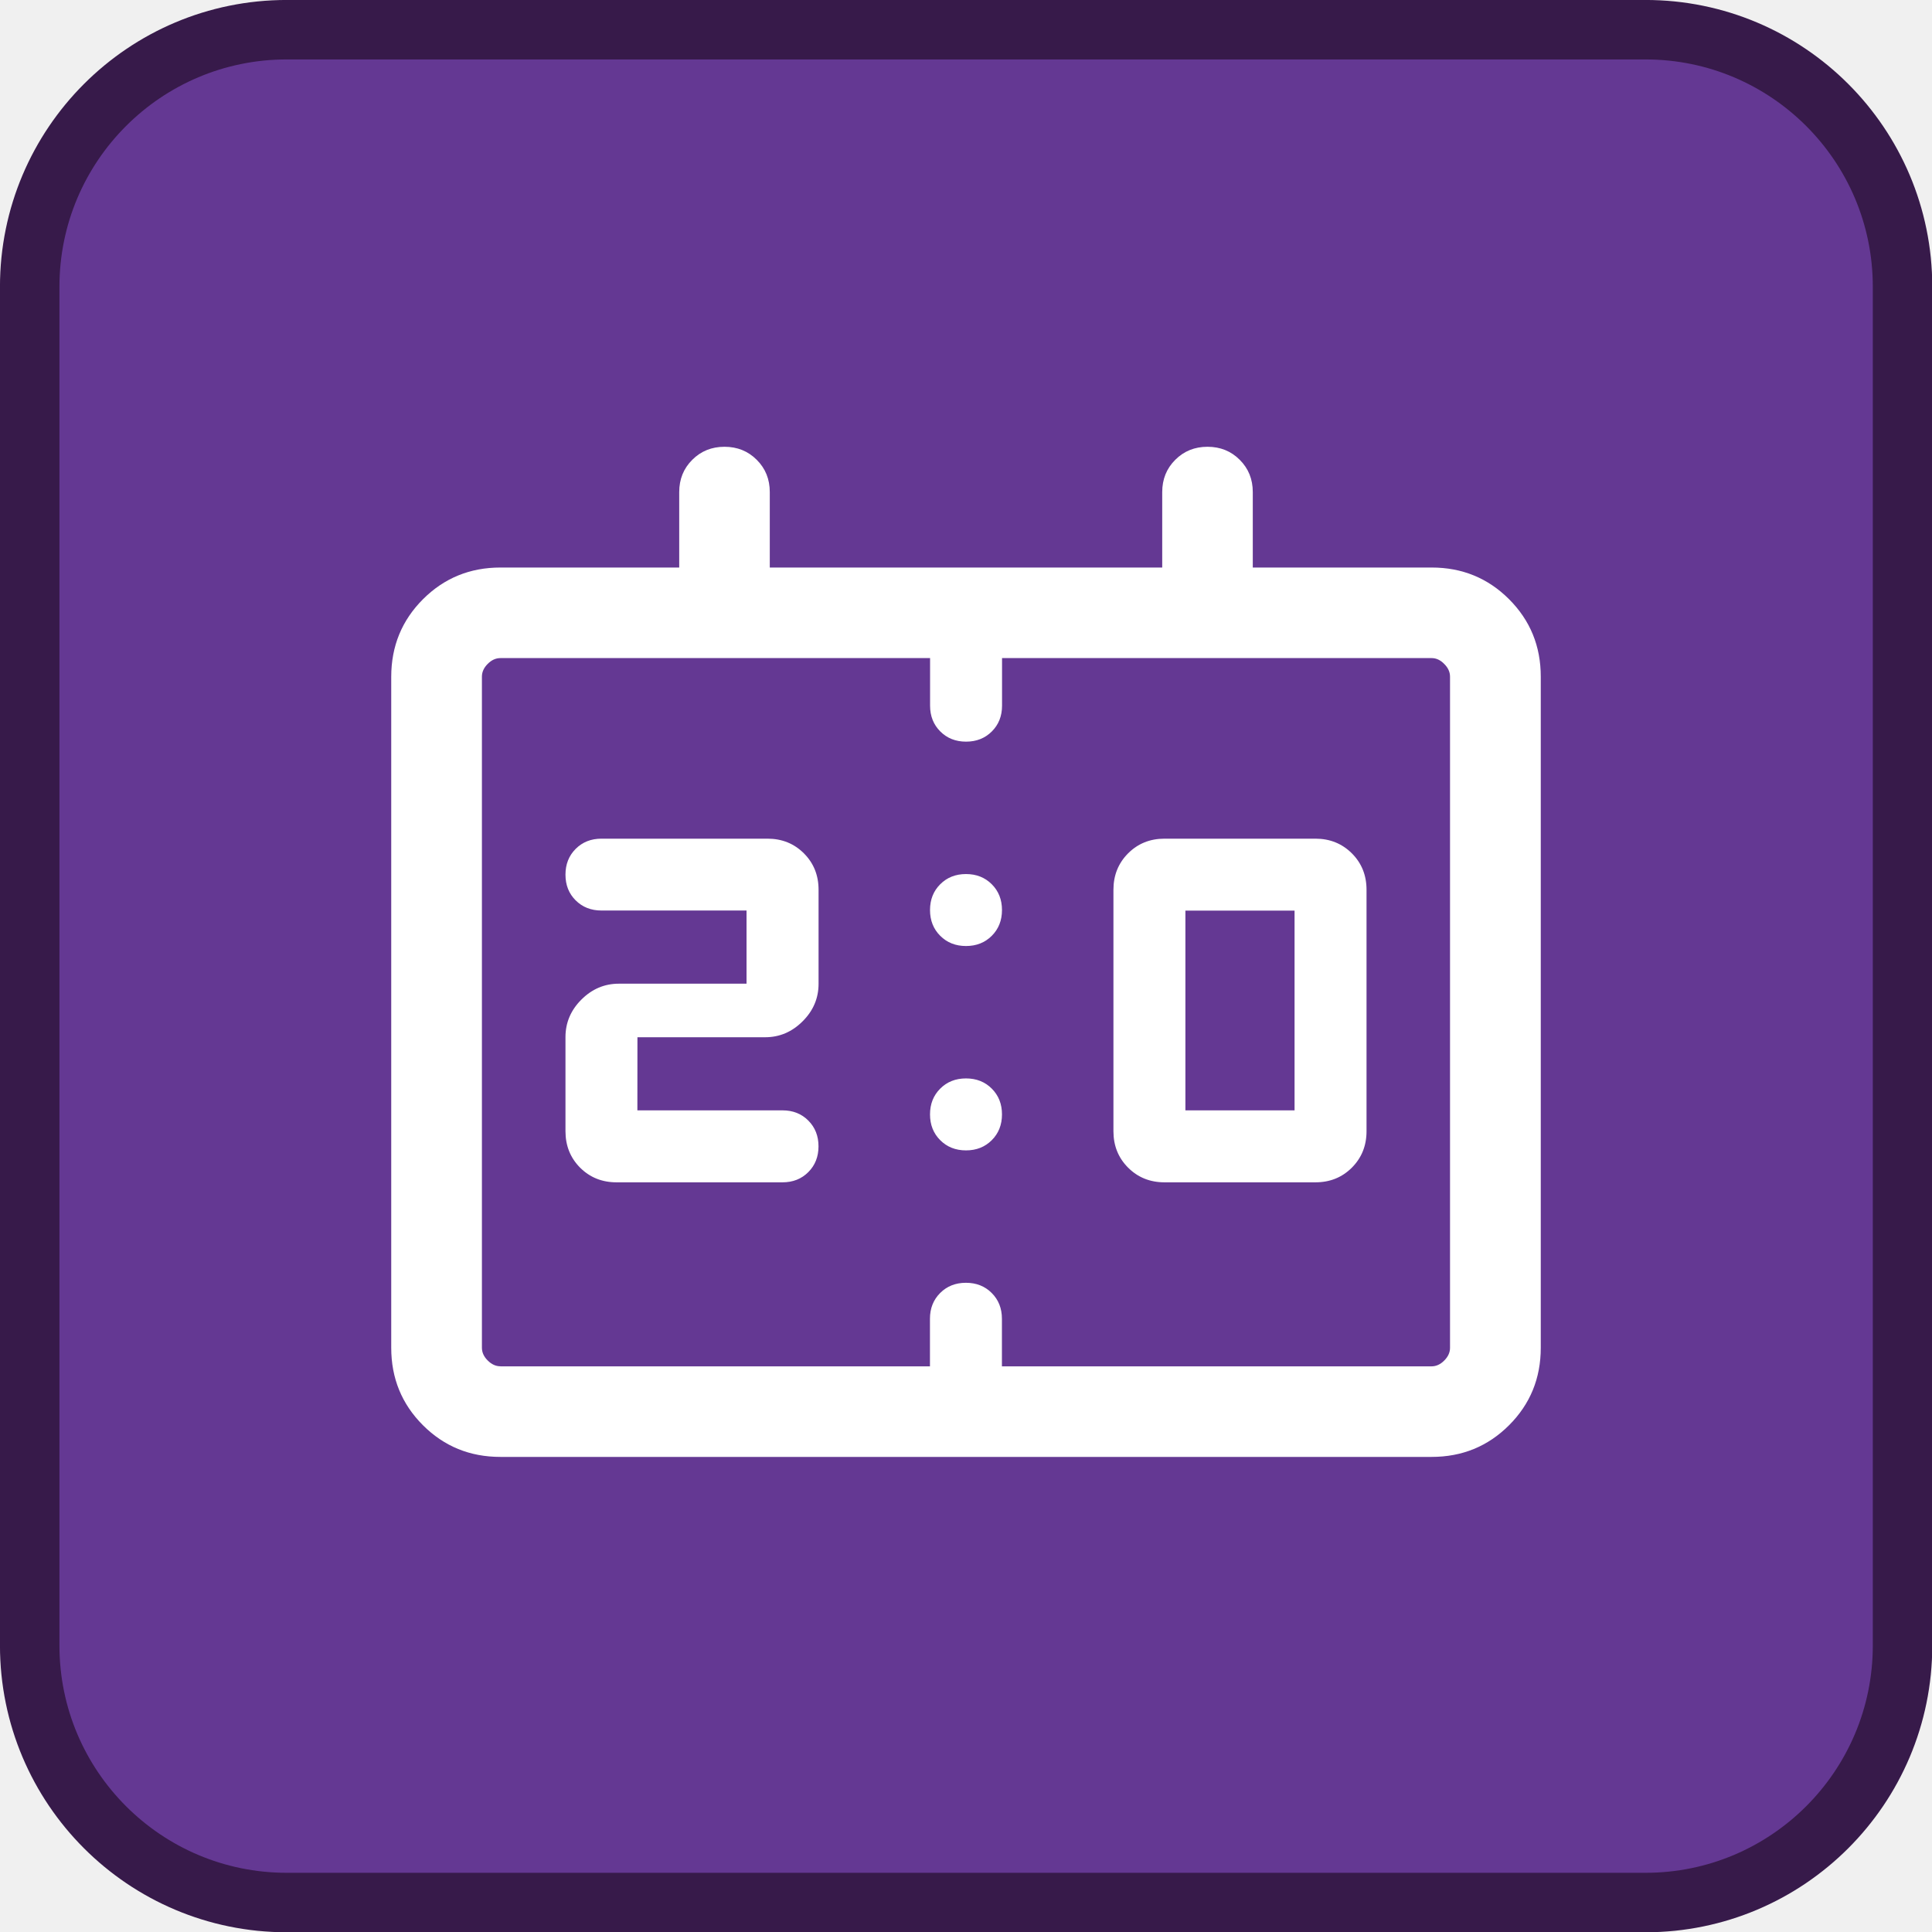
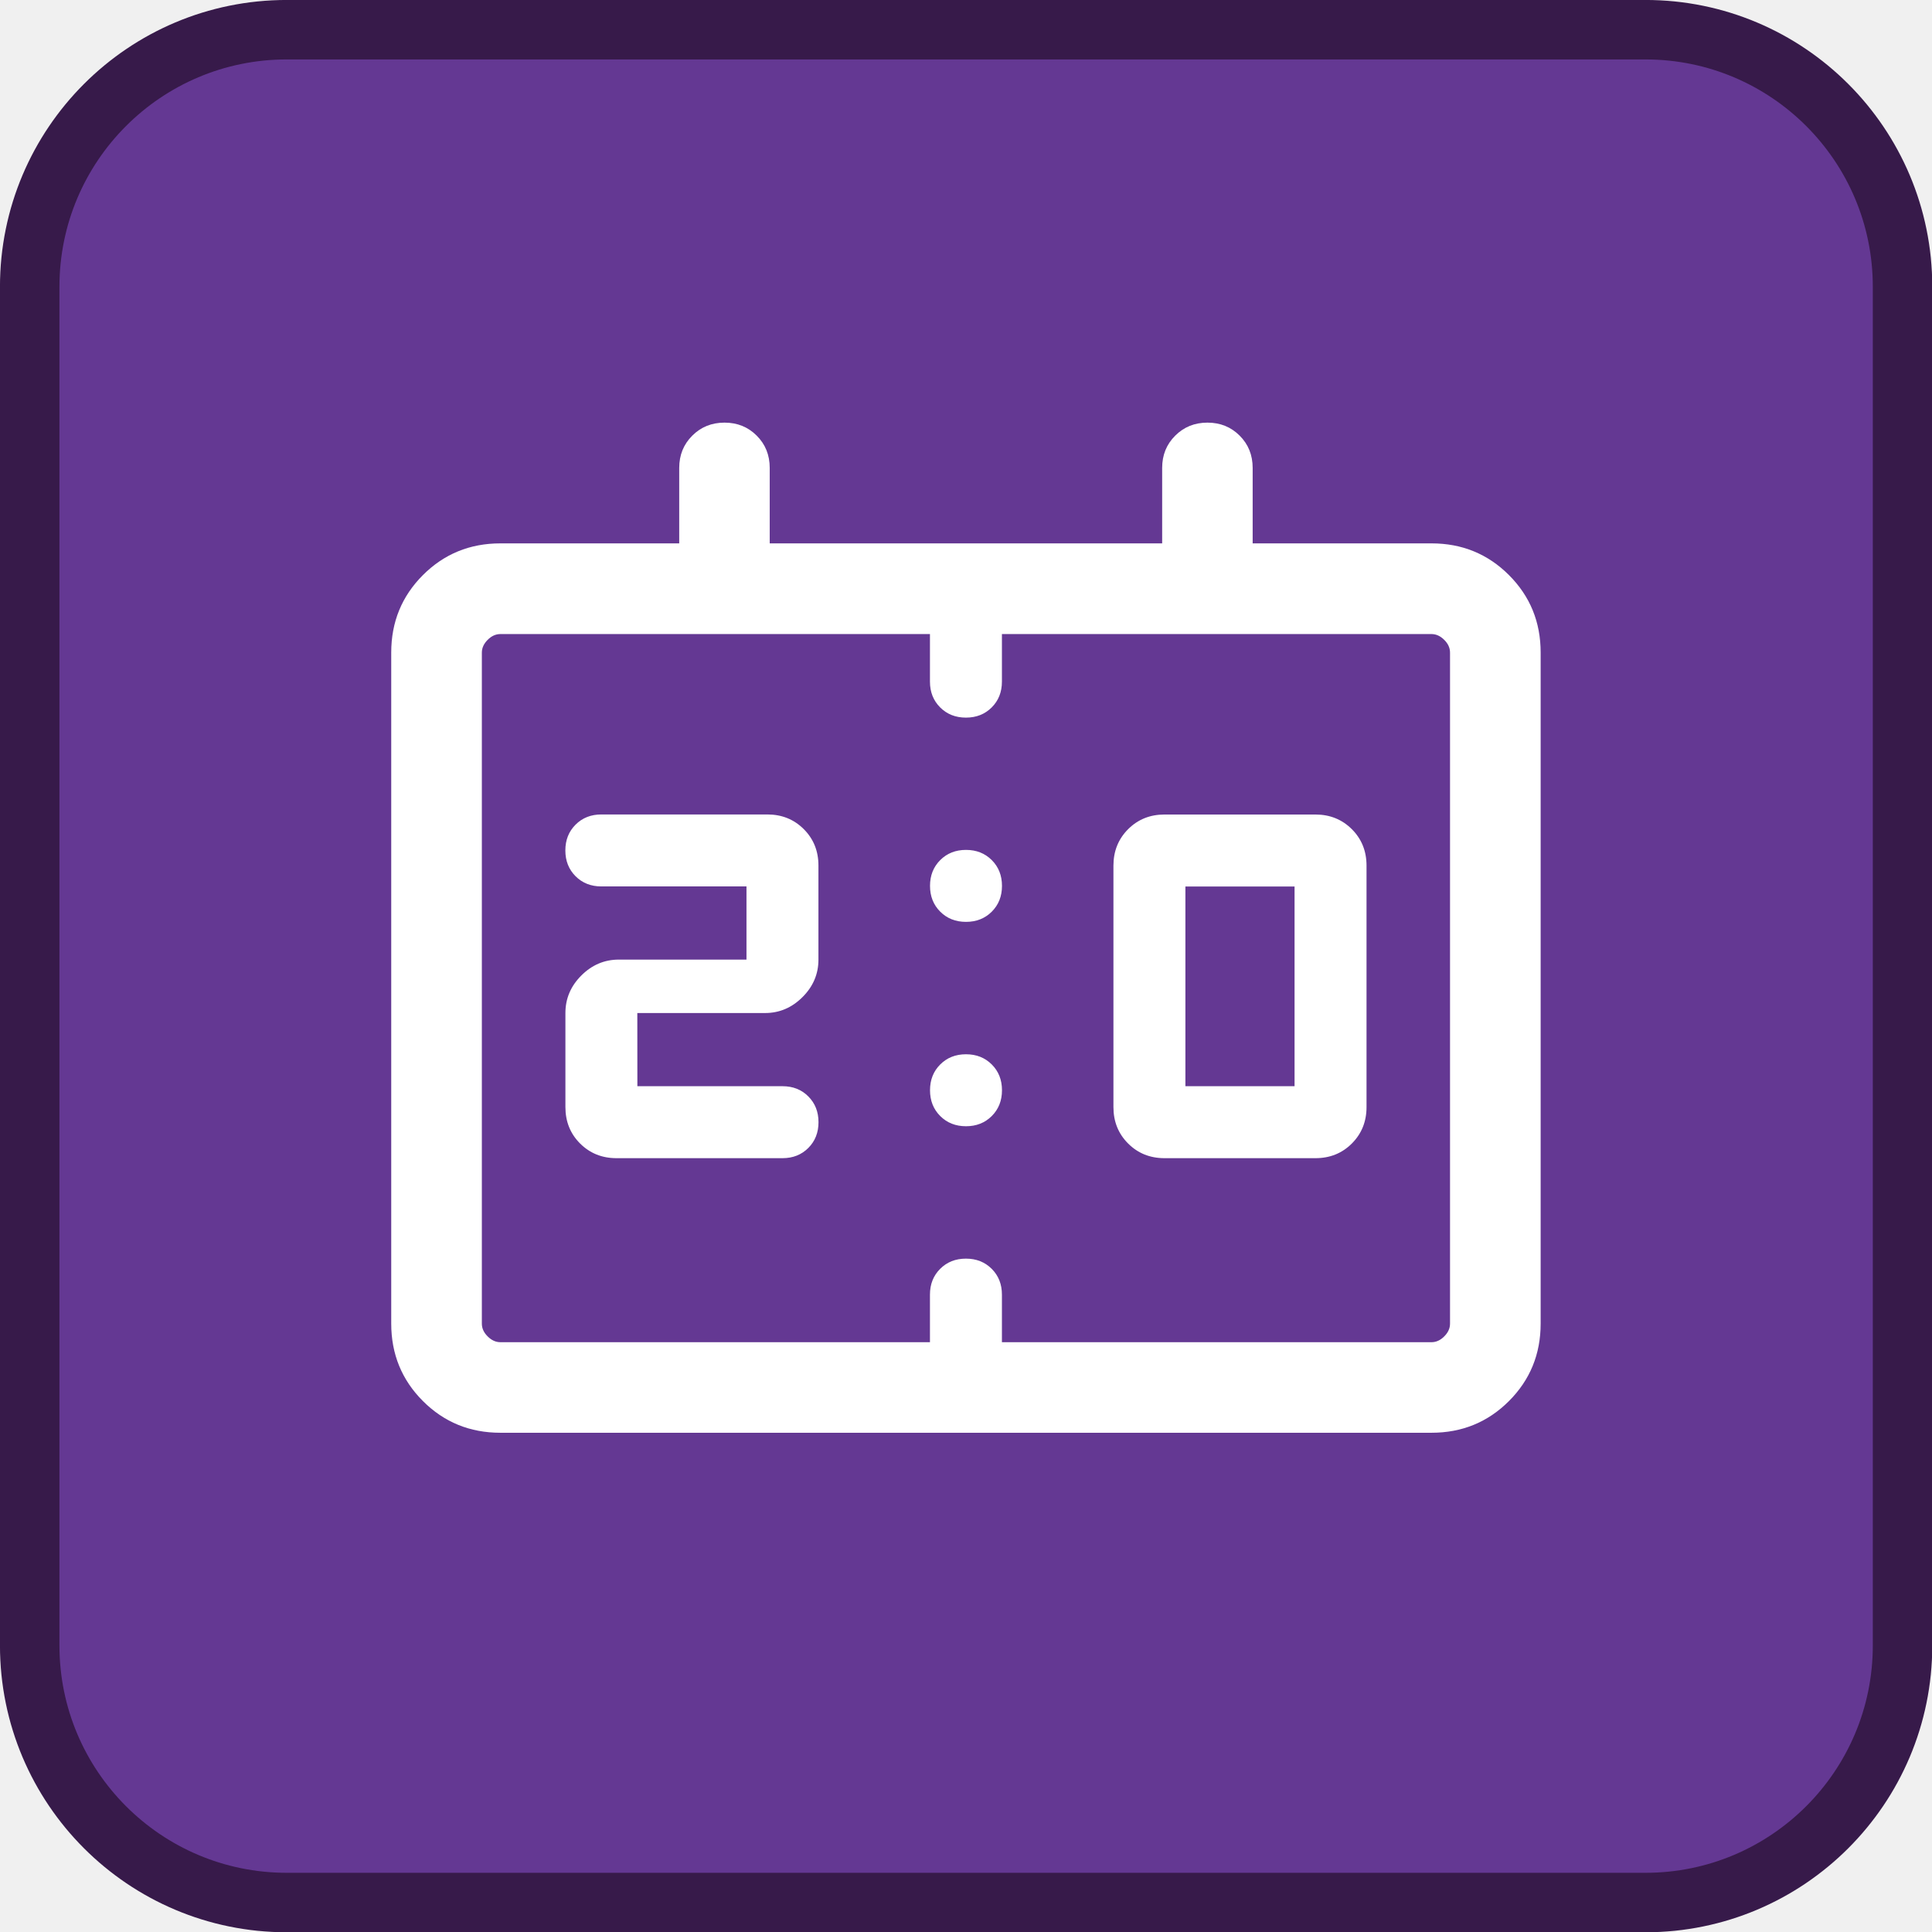
- <svg xmlns="http://www.w3.org/2000/svg" width="32" height="32" version="1.1" viewBox="0 0 32 32" xml:space="preserve" id="svg4">
-   <defs id="defs4" />
-   <rect x=".492" y=".492" width="31.02" height="31.02" ry="4.258" fill="#643893" stroke="#371a4a" stroke-width=".985" id="rect1" />
-   <path d="m 19.288,19.583 q -0.36,0 -0.603,-0.243 -0.243,-0.243 -0.243,-0.603 v -4 q 0,-0.359 0.243,-0.603 0.243,-0.243 0.603,-0.243 h 2.5 q 0.359,0 0.603,0.243 0.243,0.243 0.243,0.603 v 4 q 0,0.359 -0.243,0.603 -0.243,0.243 -0.603,0.243 z m 0.346,-1.192 h 1.808 v -3.308 H 19.634 Z m -9.077,0 h 2.404 q 0.259,0 0.427,0.169 0.169,0.169 0.169,0.427 0,0.258 -0.169,0.427 -0.169,0.169 -0.427,0.169 h -2.75 q -0.359,0 -0.603,-0.243 Q 9.366,19.096 9.366,18.736 v -1.558 q 0,-0.358 0.263,-0.621 0.264,-0.264 0.621,-0.264 h 2.115 v -1.212 h -2.404 q -0.258,0 -0.427,-0.169 Q 9.366,14.745 9.366,14.487 q 0,-0.258 0.169,-0.427 0.169,-0.169 0.427,-0.169 h 2.75 q 0.36,0 0.603,0.243 0.243,0.243 0.243,0.603 v 1.558 q 0,0.358 -0.264,0.621 -0.264,0.264 -0.621,0.264 h -2.115 z m -2.269,5.74 q -0.758,0 -1.283,-0.525 -0.525,-0.525 -0.525,-1.283 V 11.208 Q 6.481,10.45 7.006,9.925 7.531,9.4 8.289,9.4 H 11.25 V 8.15 q 0,-0.319 0.216,-0.534 Q 11.681,7.4 12,7.4 q 0.319,0 0.534,0.216 Q 12.75,7.831 12.75,8.15 V 9.4 h 6.5 V 8.15 q 0,-0.319 0.216,-0.534 Q 19.681,7.4 20,7.4 q 0.319,0 0.534,0.216 Q 20.75,7.831 20.75,8.15 V 9.4 h 2.962 q 0.758,0 1.283,0.525 0.525,0.525 0.525,1.283 V 22.323 q 0,0.758 -0.525,1.283 -0.525,0.525 -1.283,0.525 z m 0,-1.5 h 7.115 v -0.788 q 0,-0.258 0.169,-0.427 0.169,-0.169 0.427,-0.169 0.258,0 0.427,0.169 0.169,0.169 0.169,0.427 v 0.788 h 7.115 q 0.116,0 0.211,-0.096 0.096,-0.096 0.096,-0.211 V 11.208 q 0,-0.116 -0.096,-0.211 Q 23.827,10.9 23.712,10.9 h -7.115 v 0.788 q 0,0.258 -0.169,0.427 -0.169,0.169 -0.427,0.169 -0.258,0 -0.427,-0.169 -0.169,-0.169 -0.169,-0.427 V 10.9 H 8.289 q -0.116,0 -0.211,0.096 -0.096,0.096 -0.096,0.211 V 22.323 q 0,0.116 0.096,0.211 0.096,0.096 0.211,0.096 z m -0.308,0 V 10.9 Z m 8.02,-6.962 q -0.258,0 -0.427,-0.169 -0.169,-0.169 -0.169,-0.427 0,-0.258 0.169,-0.427 0.169,-0.169 0.427,-0.169 0.258,0 0.427,0.169 0.169,0.169 0.169,0.427 0,0.258 -0.169,0.427 -0.169,0.169 -0.427,0.169 z m 0,3.385 q -0.258,0 -0.427,-0.169 -0.169,-0.169 -0.169,-0.427 0,-0.258 0.169,-0.427 0.169,-0.169 0.427,-0.169 0.258,0 0.427,0.169 0.169,0.169 0.169,0.427 0,0.258 -0.169,0.427 -0.169,0.169 -0.427,0.169 z" id="path1" style="fill:#ffffff;stroke-width:0.025" />
+ <svg xmlns="http://www.w3.org/2000/svg" width="32" height="32" version="1.1" viewBox="0 0 32 32" xml:space="preserve">
+   <rect x=".492" y=".492" width="31.02" height="31.02" ry="4.258" fill="#643893" stroke="#371a4a" stroke-width=".985" />
+   <path d="m19.288 19.183q-0.36 0-0.603-0.243-0.243-0.243-0.243-0.603v-4q0-0.359 0.243-0.603 0.243-0.243 0.603-0.243h2.5q0.359 0 0.603 0.243 0.243 0.243 0.243 0.603v4q0 0.359-0.243 0.603-0.243 0.243-0.603 0.243zm0.346-1.192h1.808v-3.308h-1.808zm-9.077 0h2.404q0.259 0 0.427 0.169 0.169 0.169 0.169 0.427 0 0.258-0.169 0.427-0.169 0.169-0.427 0.169h-2.75q-0.359 0-0.603-0.243-0.243-0.243-0.243-0.603v-1.558q0-0.358 0.263-0.621 0.264-0.264 0.621-0.264h2.115v-1.212h-2.404q-0.258 0-0.427-0.169-0.169-0.169-0.169-0.427 0-0.258 0.169-0.427 0.169-0.169 0.427-0.169h2.75q0.36 0 0.603 0.243 0.243 0.243 0.243 0.603v1.558q0 0.358-0.264 0.621-0.264 0.264-0.621 0.264h-2.115zm-2.269 5.74q-0.758 0-1.283-0.525t-0.525-1.283v-11.115q0-0.758 0.525-1.283t1.283-0.525h2.962v-1.25q0-0.319 0.216-0.534 0.216-0.216 0.534-0.216 0.319 0 0.534 0.216 0.215 0.215 0.215 0.534v1.25h6.5v-1.25q0-0.319 0.216-0.534 0.216-0.216 0.534-0.216 0.319 0 0.534 0.216 0.215 0.215 0.215 0.534v1.25h2.962q0.758 0 1.283 0.525t0.525 1.283v11.115q0 0.758-0.525 1.283t-1.283 0.525zm0-1.5h7.115v-0.788q0-0.258 0.169-0.427 0.169-0.169 0.427-0.169 0.258 0 0.427 0.169t0.169 0.427v0.788h7.115q0.116 0 0.211-0.096 0.096-0.096 0.096-0.211v-11.115q0-0.116-0.096-0.211-0.096-0.096-0.211-0.096h-7.115v0.788q0 0.258-0.169 0.427-0.169 0.169-0.427 0.169-0.258 0-0.427-0.169-0.169-0.169-0.169-0.427v-0.788h-7.115q-0.116 0-0.211 0.096-0.096 0.096-0.096 0.211v11.115q0 0.116 0.096 0.211 0.096 0.096 0.211 0.096zm-0.308 0v-11.731zm8.02-6.962q-0.258 0-0.427-0.169t-0.169-0.427 0.169-0.427q0.169-0.169 0.427-0.169 0.258 0 0.427 0.169t0.169 0.427q0 0.258-0.169 0.427-0.169 0.169-0.427 0.169zm0 3.385q-0.258 0-0.427-0.169t-0.169-0.427q0-0.258 0.169-0.427 0.169-0.169 0.427-0.169 0.258 0 0.427 0.169t0.169 0.427q0 0.258-0.169 0.427-0.169 0.169-0.427 0.169z" fill="#fff" stroke-width=".025" />
</svg>
